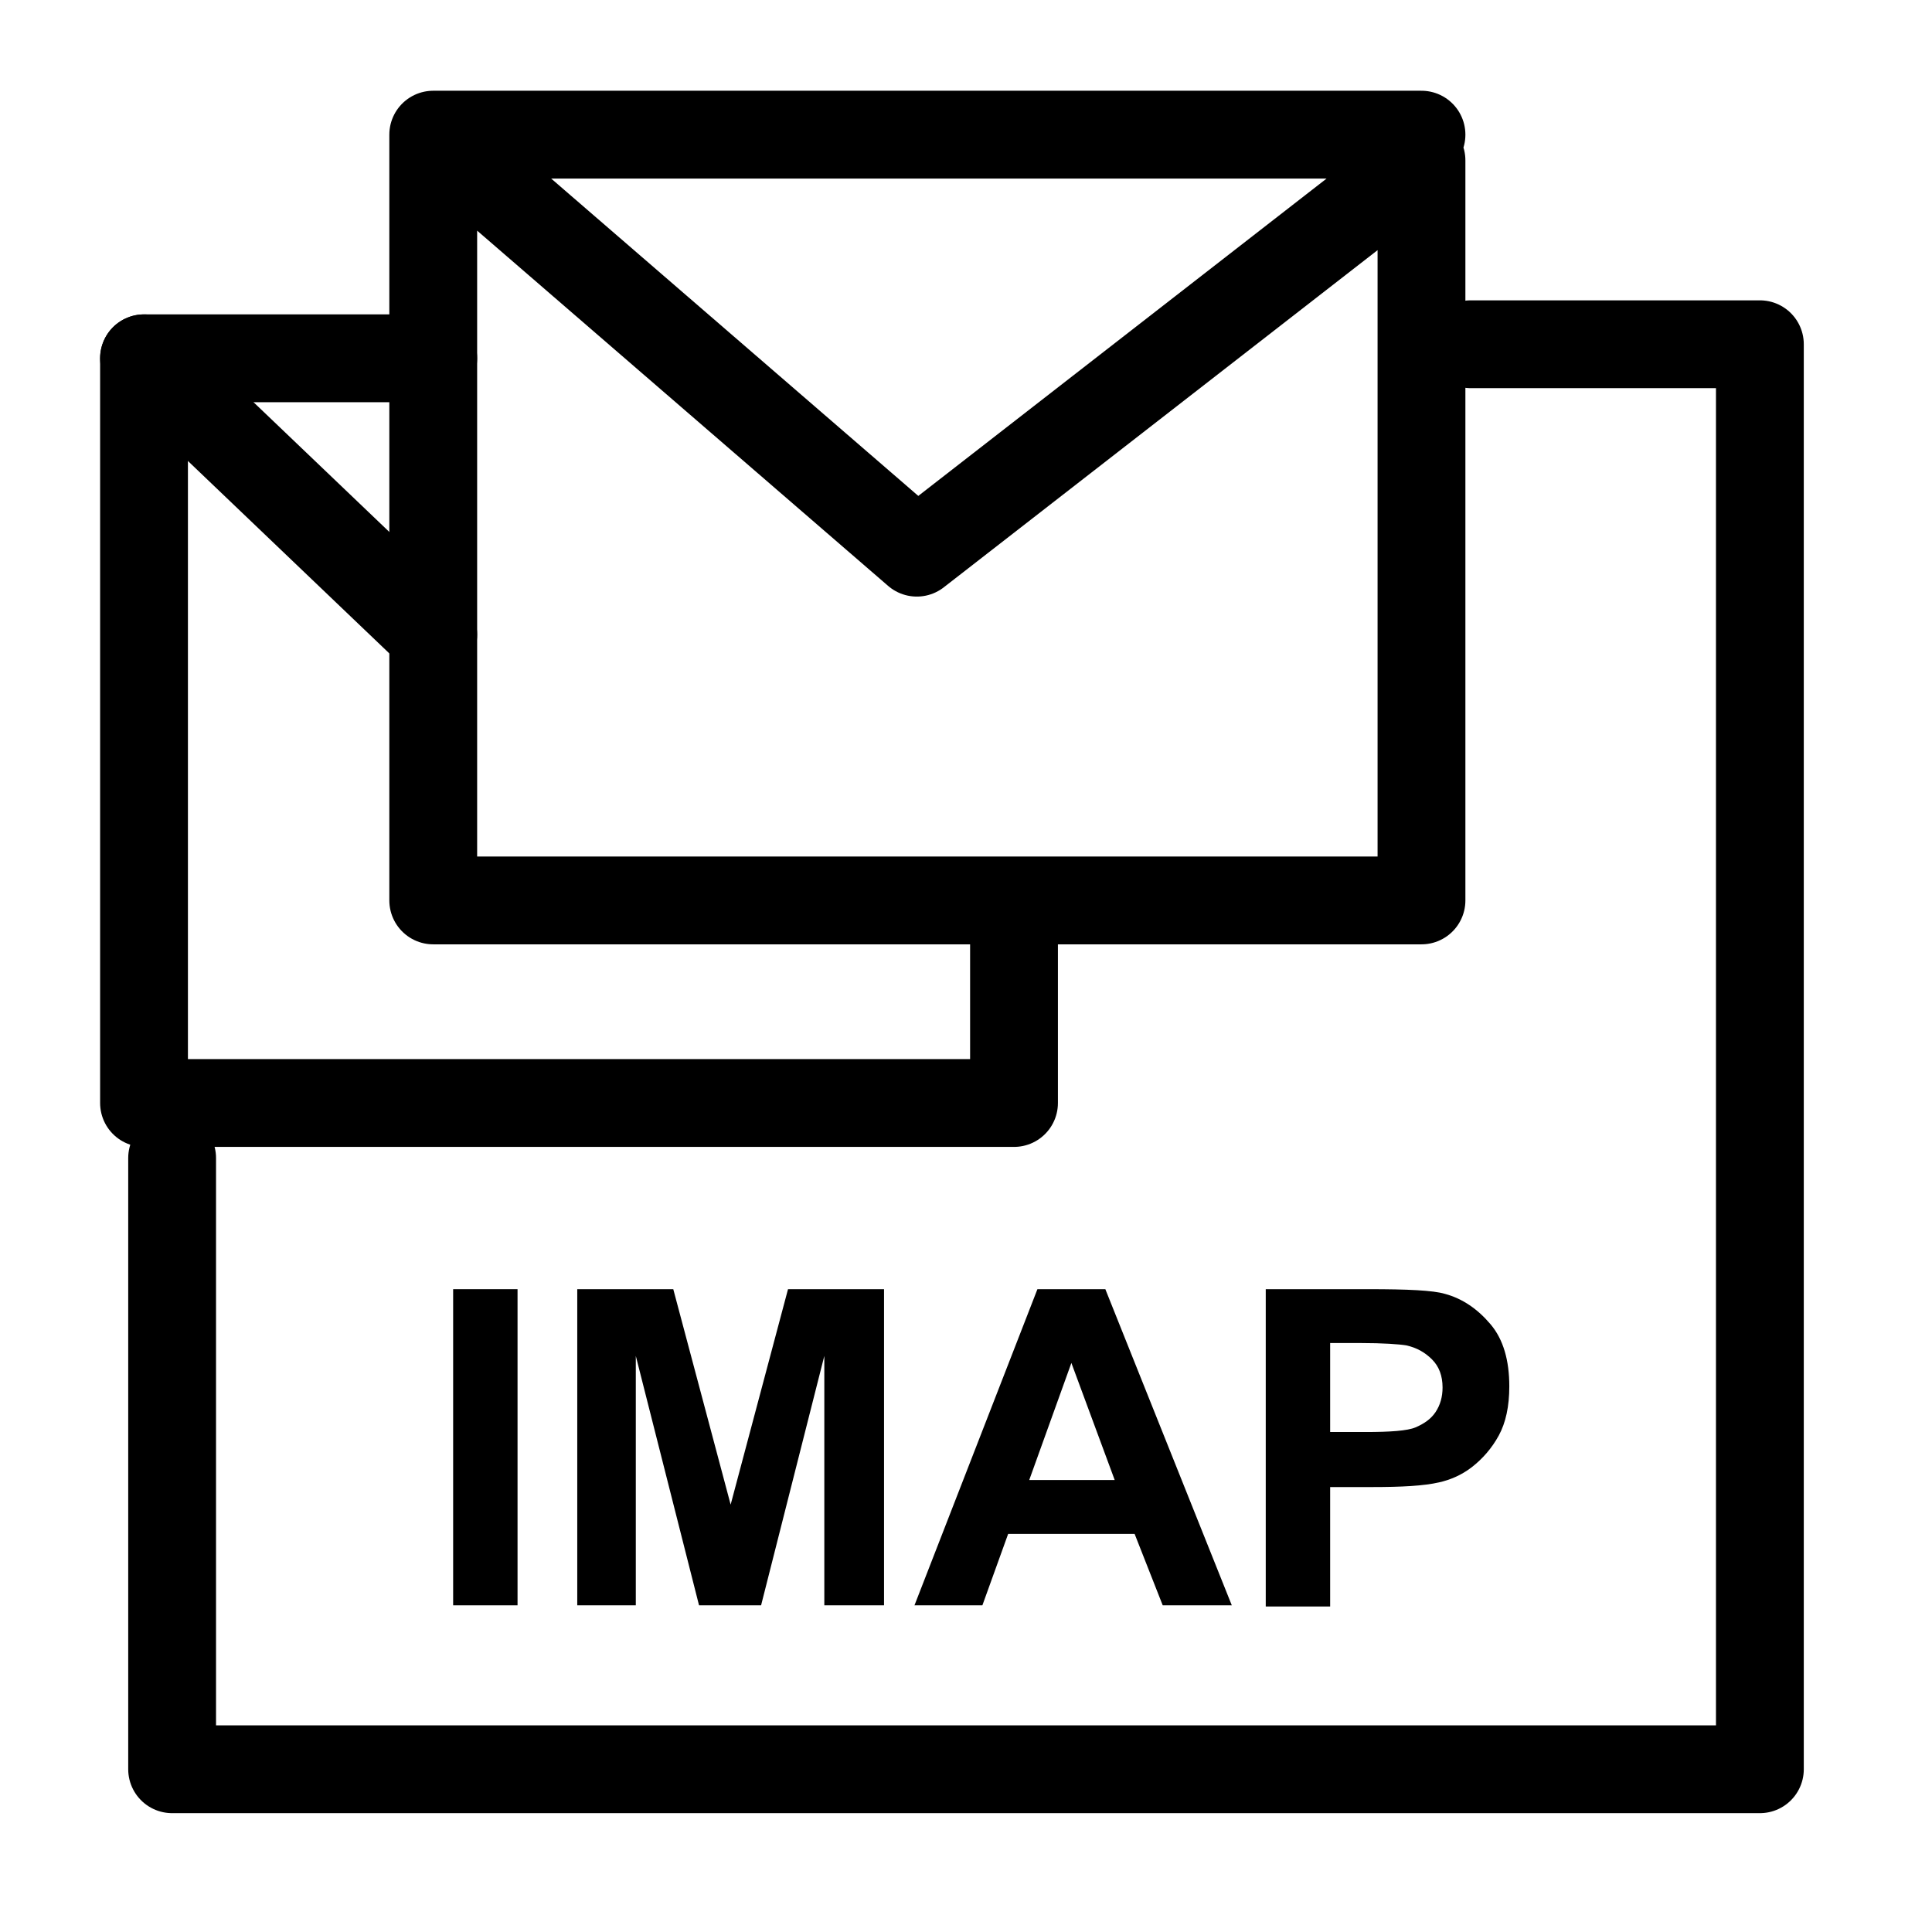
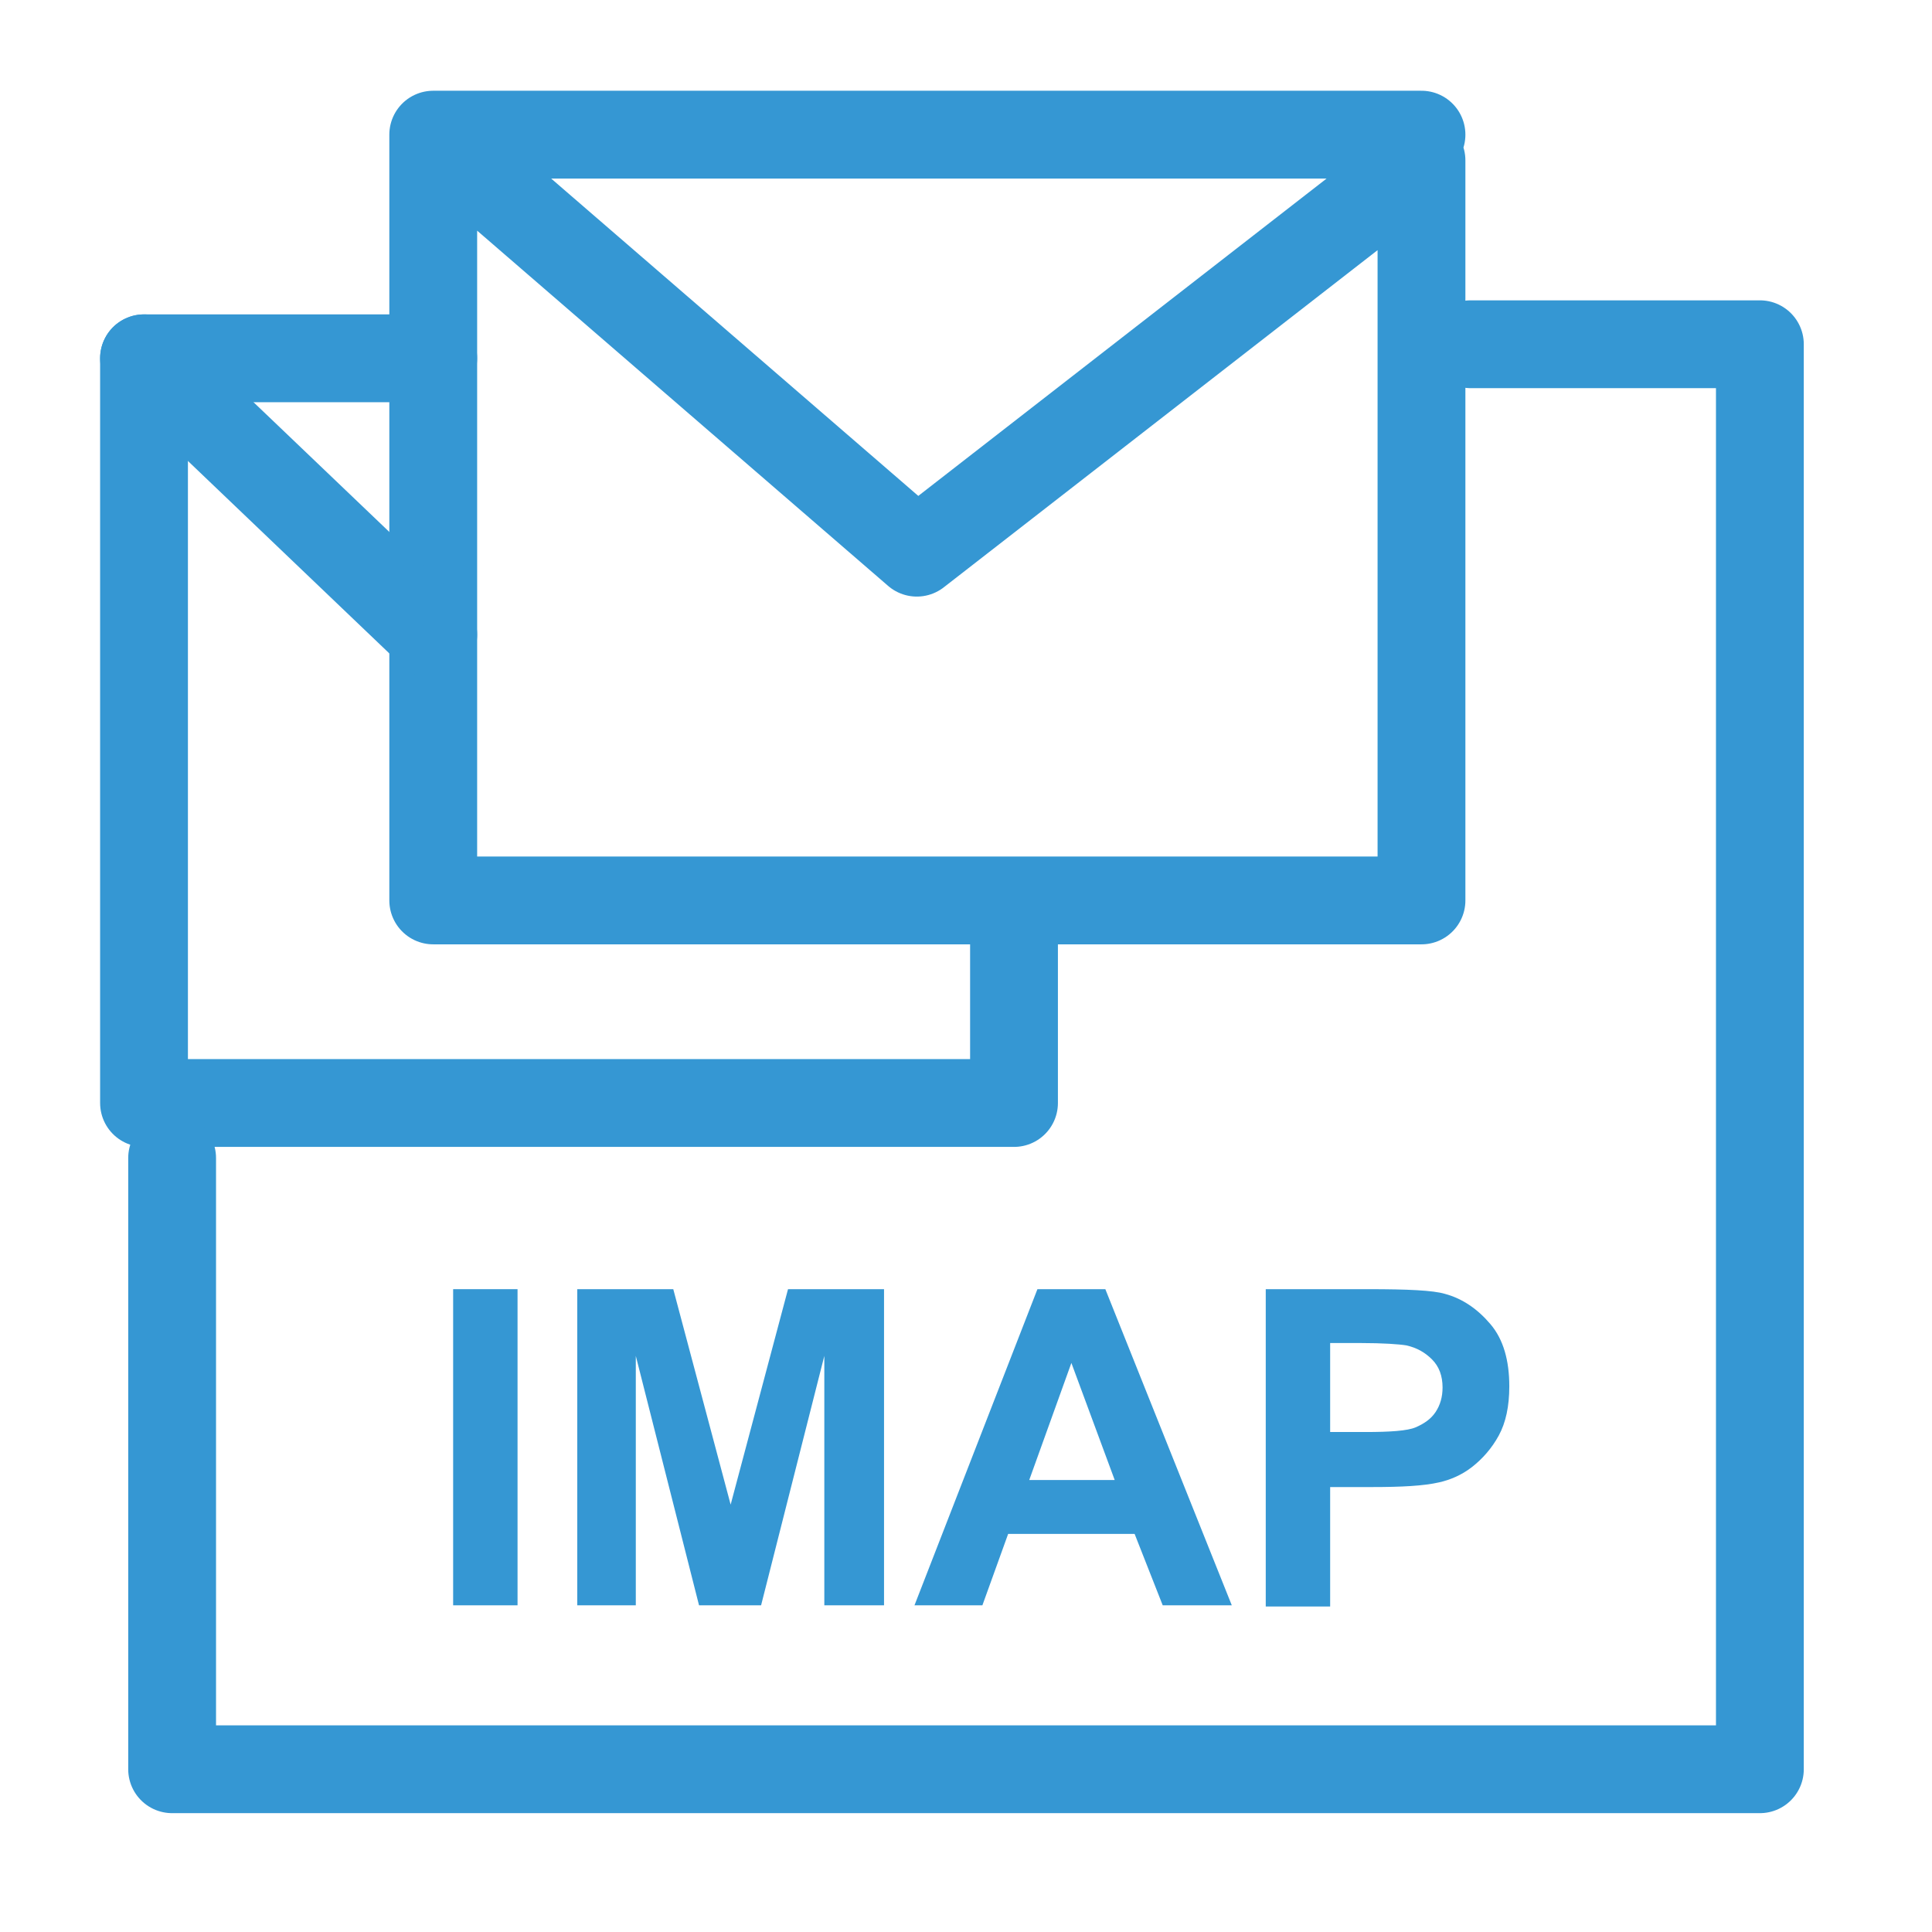
<svg xmlns="http://www.w3.org/2000/svg" id="Layer_3" viewBox="0 0 16.5 16.5">
  <defs>
-     <style>.cls-1{fill:none;stroke:#000;stroke-linecap:round;stroke-linejoin:round;stroke-width:.75px;}</style>
+     <style>.cls-1{fill:#3597d3;}.cls-2{fill:none;stroke:#3597d3;stroke-linecap:round;stroke-linejoin:round;stroke-width:.75px;}</style>
  </defs>
-   <polyline class="cls-1" points="3.7 1.15 7.83 4.72 12.14 1.37 12.14 7.69 10.94 7.69 3.7 7.69 3.7 1.15 12.14 1.15" />
-   <polyline class="cls-1" points="3.7 3.06 1.23 3.06 1.23 9.42 8.66 9.42 8.66 7.71" />
-   <line class="cls-1" x1="3.7" y1="5.42" x2="1.23" y2="3.06" />
-   <polyline class="cls-1" points="1.47 9.89 1.47 15.11 15.03 15.11 15.03 2.94 12.56 2.94" />
-   <path d="M3.87,13.71v-2.7h.55v2.7h-.55Z" />
-   <path d="M4.93,13.71v-2.7h.82l.49,1.84.49-1.84h.82v2.7h-.51v-2.13l-.54,2.13h-.53l-.54-2.13v2.13h-.51Z" />
-   <path d="M10.52,13.71h-.59l-.24-.61h-1.08l-.22.61h-.58l1.05-2.7h.58l1.08,2.7ZM9.52,12.64l-.37-1-.36,1h.74Z" />
-   <path d="M10.81,13.71v-2.7h.88c.33,0,.55.01.65.04.15.04.28.13.39.26s.16.31.16.53c0,.17-.03.31-.09.42s-.14.2-.23.27-.19.11-.28.13c-.13.03-.32.04-.57.04h-.36v1.02h-.55ZM11.36,11.46v.77h.3c.21,0,.36-.01.43-.04.07-.03.13-.07.17-.13.04-.06.06-.13.06-.21,0-.1-.03-.18-.09-.24-.06-.06-.13-.1-.22-.12-.06-.01-.2-.02-.39-.02h-.26Z" />
+   <polyline class="cls-2" points="3.7 1.15 7.83 4.72 12.14 1.37 12.14 7.69 10.94 7.69 3.7 7.69 3.7 1.15 12.14 1.15" />
+   <polyline class="cls-2" points="3.7 3.06 1.23 3.06 1.23 9.42 8.66 9.42 8.66 7.71" />
+   <line class="cls-2" x1="3.7" y1="5.42" x2="1.23" y2="3.06" />
+   <polyline class="cls-2" points="1.47 9.89 1.47 15.11 15.03 15.11 15.03 2.94 12.56 2.94" />
+   <path class="cls-1" d="M3.87,13.71v-2.7h.55v2.7h-.55Z" />
+   <path class="cls-1" d="M4.93,13.71v-2.7h.82l.49,1.84.49-1.84h.82v2.7h-.51v-2.13l-.54,2.13h-.53l-.54-2.13v2.13h-.51Z" />
+   <path class="cls-1" d="M10.52,13.71h-.59l-.24-.61h-1.08l-.22.61h-.58l1.05-2.7h.58l1.08,2.7ZM9.52,12.64l-.37-1-.36,1h.74Z" />
+   <path class="cls-1" d="M10.81,13.71v-2.7h.88c.33,0,.55.01.65.04.15.04.28.13.39.26s.16.31.16.53c0,.17-.03.31-.09.42s-.14.2-.23.27-.19.11-.28.13c-.13.03-.32.04-.57.04h-.36v1.02h-.55ZM11.36,11.46v.77h.3c.21,0,.36-.01.43-.04.07-.03.13-.07.17-.13.04-.06.06-.13.06-.21,0-.1-.03-.18-.09-.24-.06-.06-.13-.1-.22-.12-.06-.01-.2-.02-.39-.02h-.26Z" />
</svg>
